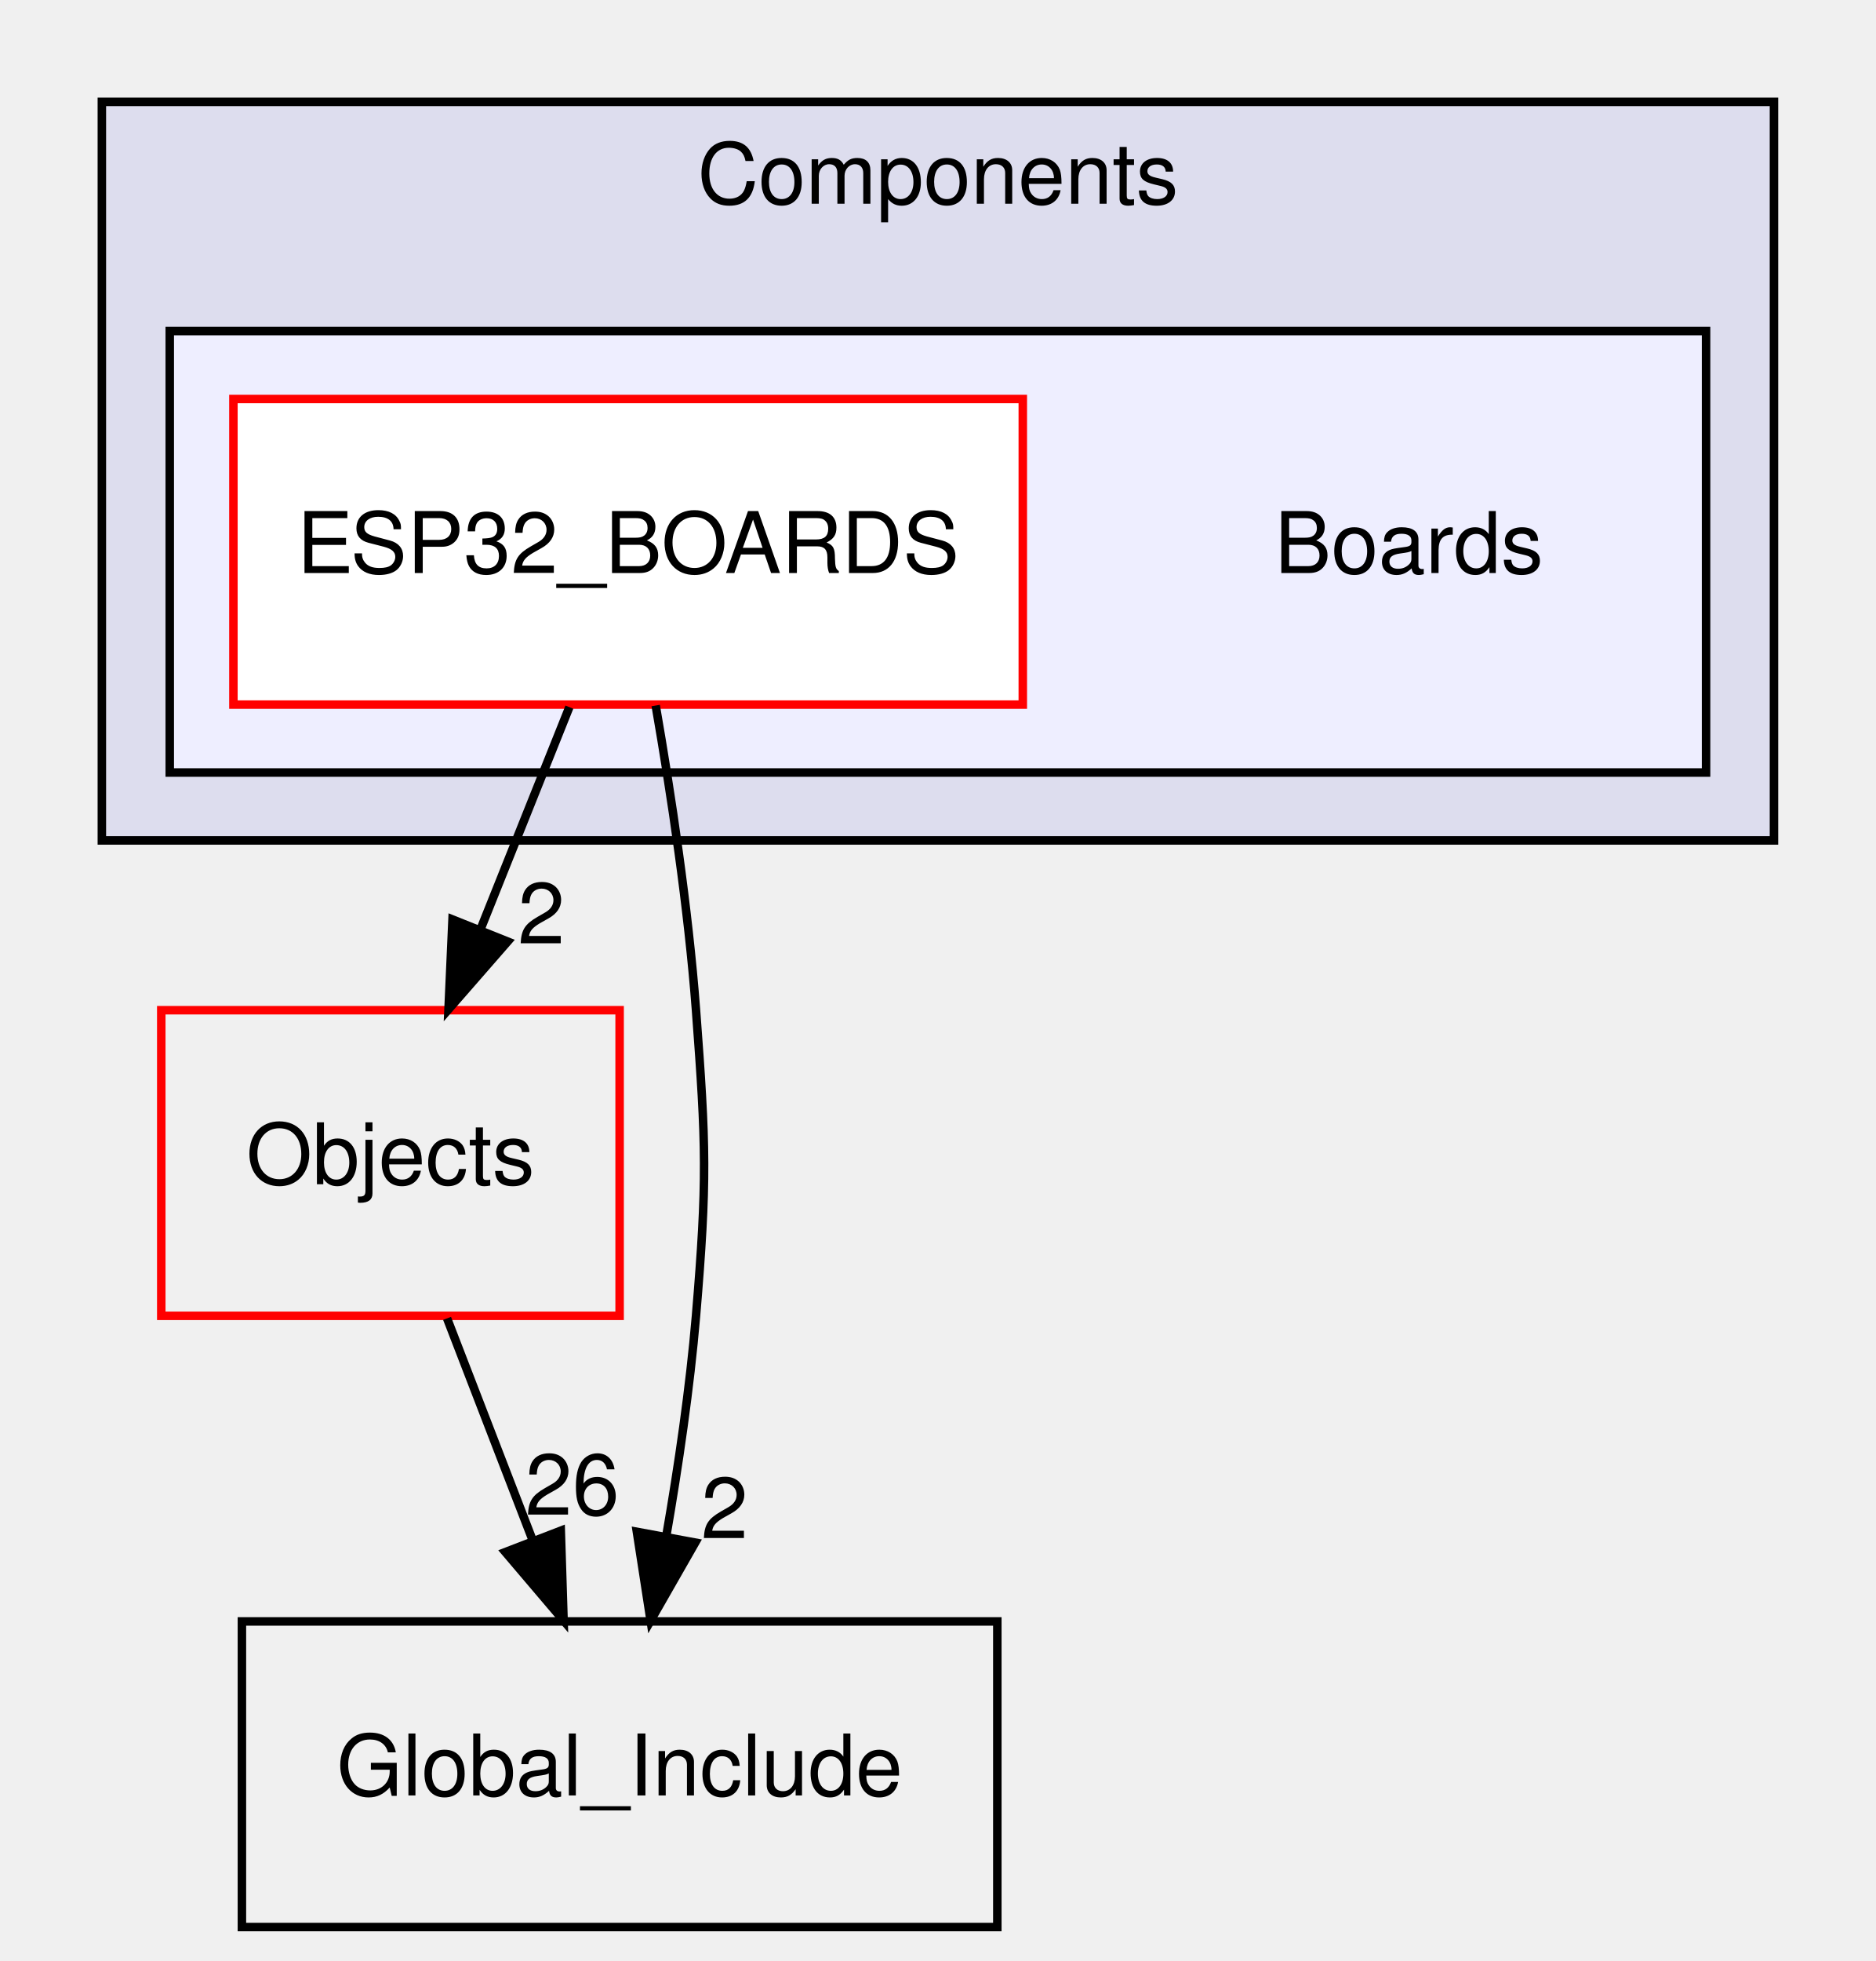
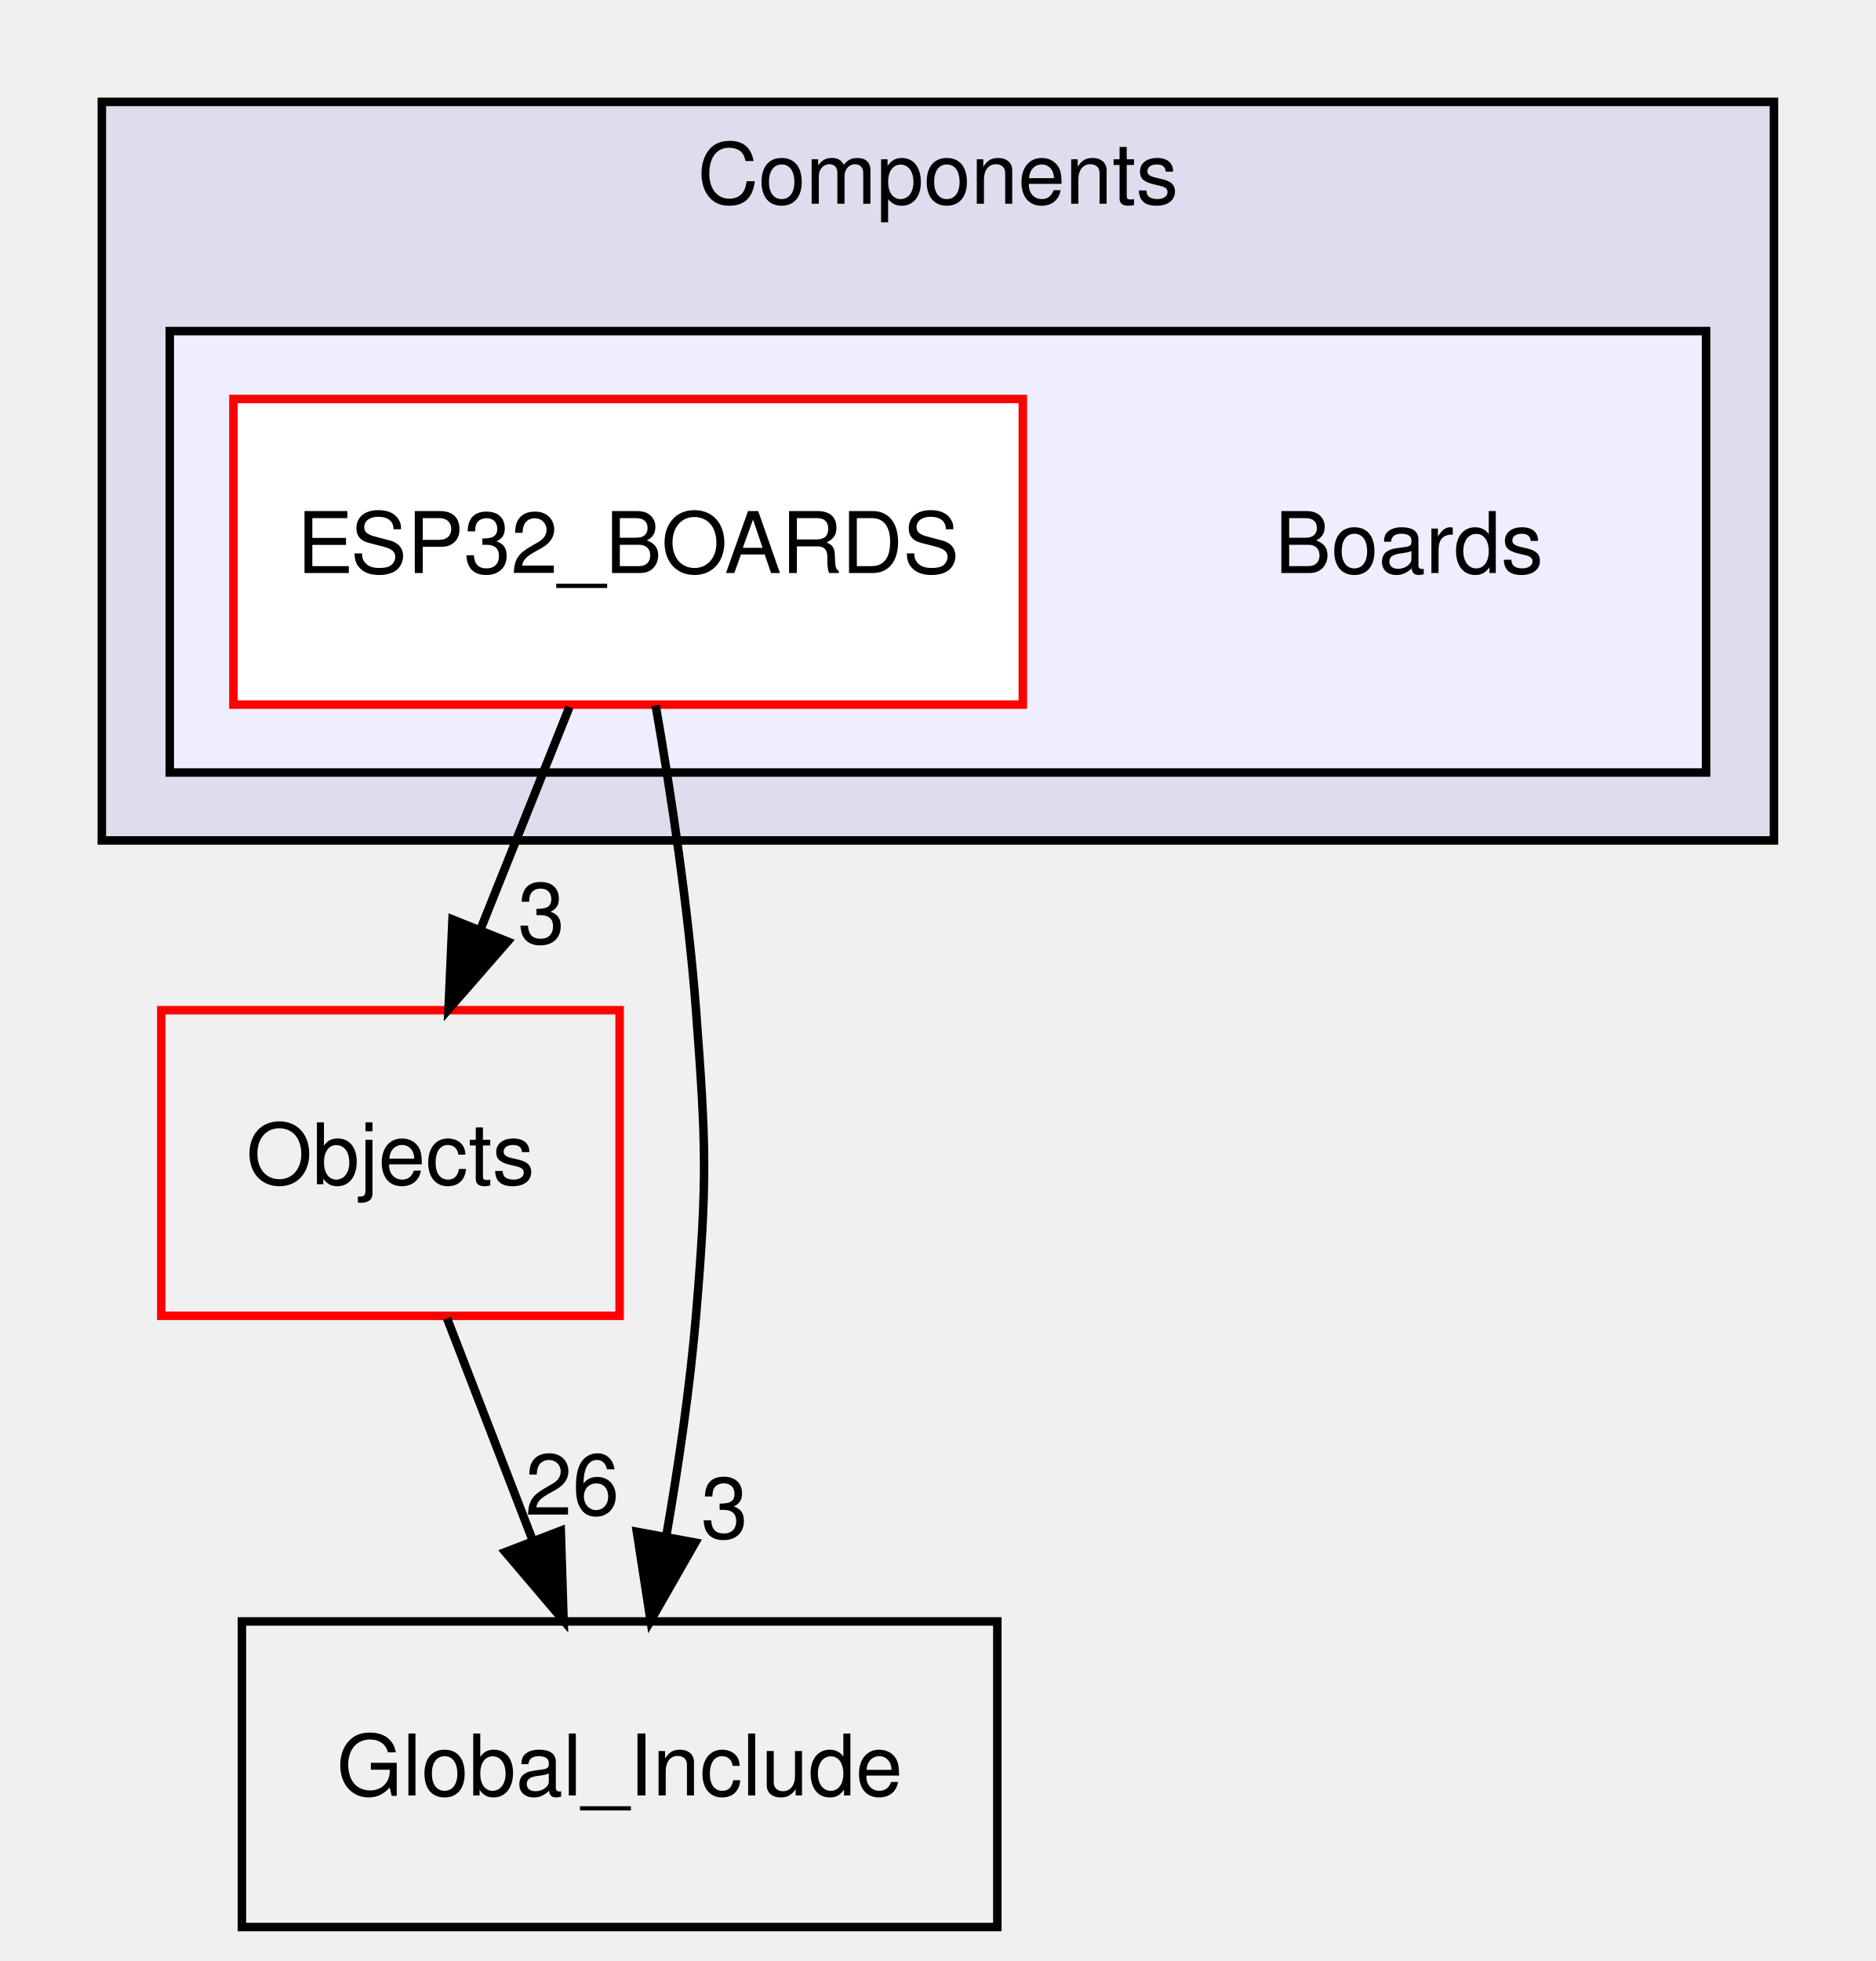
<svg xmlns="http://www.w3.org/2000/svg" xmlns:xlink="http://www.w3.org/1999/xlink" width="221pt" height="231pt" viewBox="0.00 0.00 221.00 231.00">
  <g id="graph0" class="graph" transform="scale(1 1) rotate(0) translate(4 227)">
    <g id="clust1" class="cluster">
      <g id="a_clust1">
        <a xlink:href="dir_08f45fe6822aeb4ce2bc268e3b1361be.html" target="_top" xlink:title="Components">
          <polygon fill="#ddddee" stroke="black" points="8,-128 8,-215 205,-215 205,-128 8,-128" />
          <text text-anchor="middle" x="106.5" y="-203" font-family="Helvetica,sans-Serif" font-size="10.00">Components</text>
        </a>
      </g>
    </g>
    <g id="clust2" class="cluster">
      <g id="a_clust2">
        <a xlink:href="dir_d51af3390b888212b7370bb96b9206da.html" target="_top">
          <polygon fill="#eeeeff" stroke="black" points="16,-136 16,-188 197,-188 197,-136 16,-136" />
        </a>
      </g>
    </g>
    <g id="node1" class="node">
      <text text-anchor="middle" x="162" y="-159.5" font-family="Helvetica,sans-Serif" font-size="10.00">Boards</text>
    </g>
    <g id="node2" class="node">
      <g id="a_node2">
        <a xlink:href="dir_47a25d0e7f502132642a148848577cfb.html" target="_top" xlink:title="ESP32_BOARDS">
          <polygon fill="white" stroke="red" points="116.5,-180 23.5,-180 23.5,-144 116.5,-144 116.5,-180" />
          <text text-anchor="middle" x="70" y="-159.5" font-family="Helvetica,sans-Serif" font-size="10.00">ESP32_BOARDS</text>
        </a>
      </g>
    </g>
    <g id="node3" class="node">
      <g id="a_node3">
        <a xlink:href="dir_a4226c5615a06a31e6344f5f3fd917e1.html" target="_top" xlink:title="Objects">
          <polygon fill="none" stroke="red" points="69,-108 15,-108 15,-72 69,-72 69,-108" />
          <text text-anchor="middle" x="42" y="-87.5" font-family="Helvetica,sans-Serif" font-size="10.00">Objects</text>
        </a>
      </g>
    </g>
    <g id="edge2" class="edge">
      <path fill="none" stroke="black" d="M63.08,-143.7C59.93,-135.81 56.12,-126.3 52.62,-117.55" />
      <polygon fill="black" stroke="black" points="55.81,-116.09 48.84,-108.1 49.31,-118.69 55.81,-116.09" />
      <g id="a_edge2-headlabel">
-         <a xlink:href="dir_000013_000016.html" target="_top" xlink:title="2">
-           <text text-anchor="middle" x="59.78" y="-115.87" font-family="Helvetica,sans-Serif" font-size="10.00">2</text>
+         <a xlink:href="dir_000013_000016.html" target="_top" xlink:title="3">
+           <text text-anchor="middle" x="59.78" y="-115.87" font-family="Helvetica,sans-Serif" font-size="10.00">3</text>
        </a>
      </g>
    </g>
    <g id="node4" class="node">
      <g id="a_node4">
        <a xlink:href="dir_1a5504e72c2ab618c124e6472b08d26c.html" target="_top" xlink:title="Global_Include">
          <polygon fill="none" stroke="black" points="113.5,-36 24.5,-36 24.5,0 113.5,0 113.5,-36" />
          <text text-anchor="middle" x="69" y="-15.5" font-family="Helvetica,sans-Serif" font-size="10.00">Global_Include</text>
        </a>
      </g>
    </g>
    <g id="edge3" class="edge">
      <path fill="none" stroke="black" d="M73.25,-143.89C75.05,-133.54 77.09,-120.06 78,-108 79.2,-92.04 79.34,-87.94 78,-72 77.28,-63.5 75.93,-54.31 74.49,-46.01" />
      <polygon fill="black" stroke="black" points="77.91,-45.29 72.65,-36.09 71.03,-46.56 77.91,-45.29" />
      <g id="a_edge3-headlabel">
-         <a xlink:href="dir_000013_000135.html" target="_top" xlink:title="2">
-           <text text-anchor="middle" x="81.36" y="-45.81" font-family="Helvetica,sans-Serif" font-size="10.00">2</text>
+         <a xlink:href="dir_000013_000135.html" target="_top" xlink:title="3">
+           <text text-anchor="middle" x="81.36" y="-45.81" font-family="Helvetica,sans-Serif" font-size="10.00">3</text>
        </a>
      </g>
    </g>
    <g id="edge1" class="edge">
      <path fill="none" stroke="black" d="M48.67,-71.7C51.71,-63.81 55.38,-54.3 58.76,-45.55" />
      <polygon fill="black" stroke="black" points="62.07,-46.69 62.4,-36.1 55.54,-44.17 62.07,-46.69" />
      <g id="a_edge1-headlabel">
        <a xlink:href="dir_000016_000135.html" target="_top" xlink:title="26">
          <text text-anchor="middle" x="63.42" y="-48.57" font-family="Helvetica,sans-Serif" font-size="10.00">26</text>
        </a>
      </g>
    </g>
  </g>
</svg>
